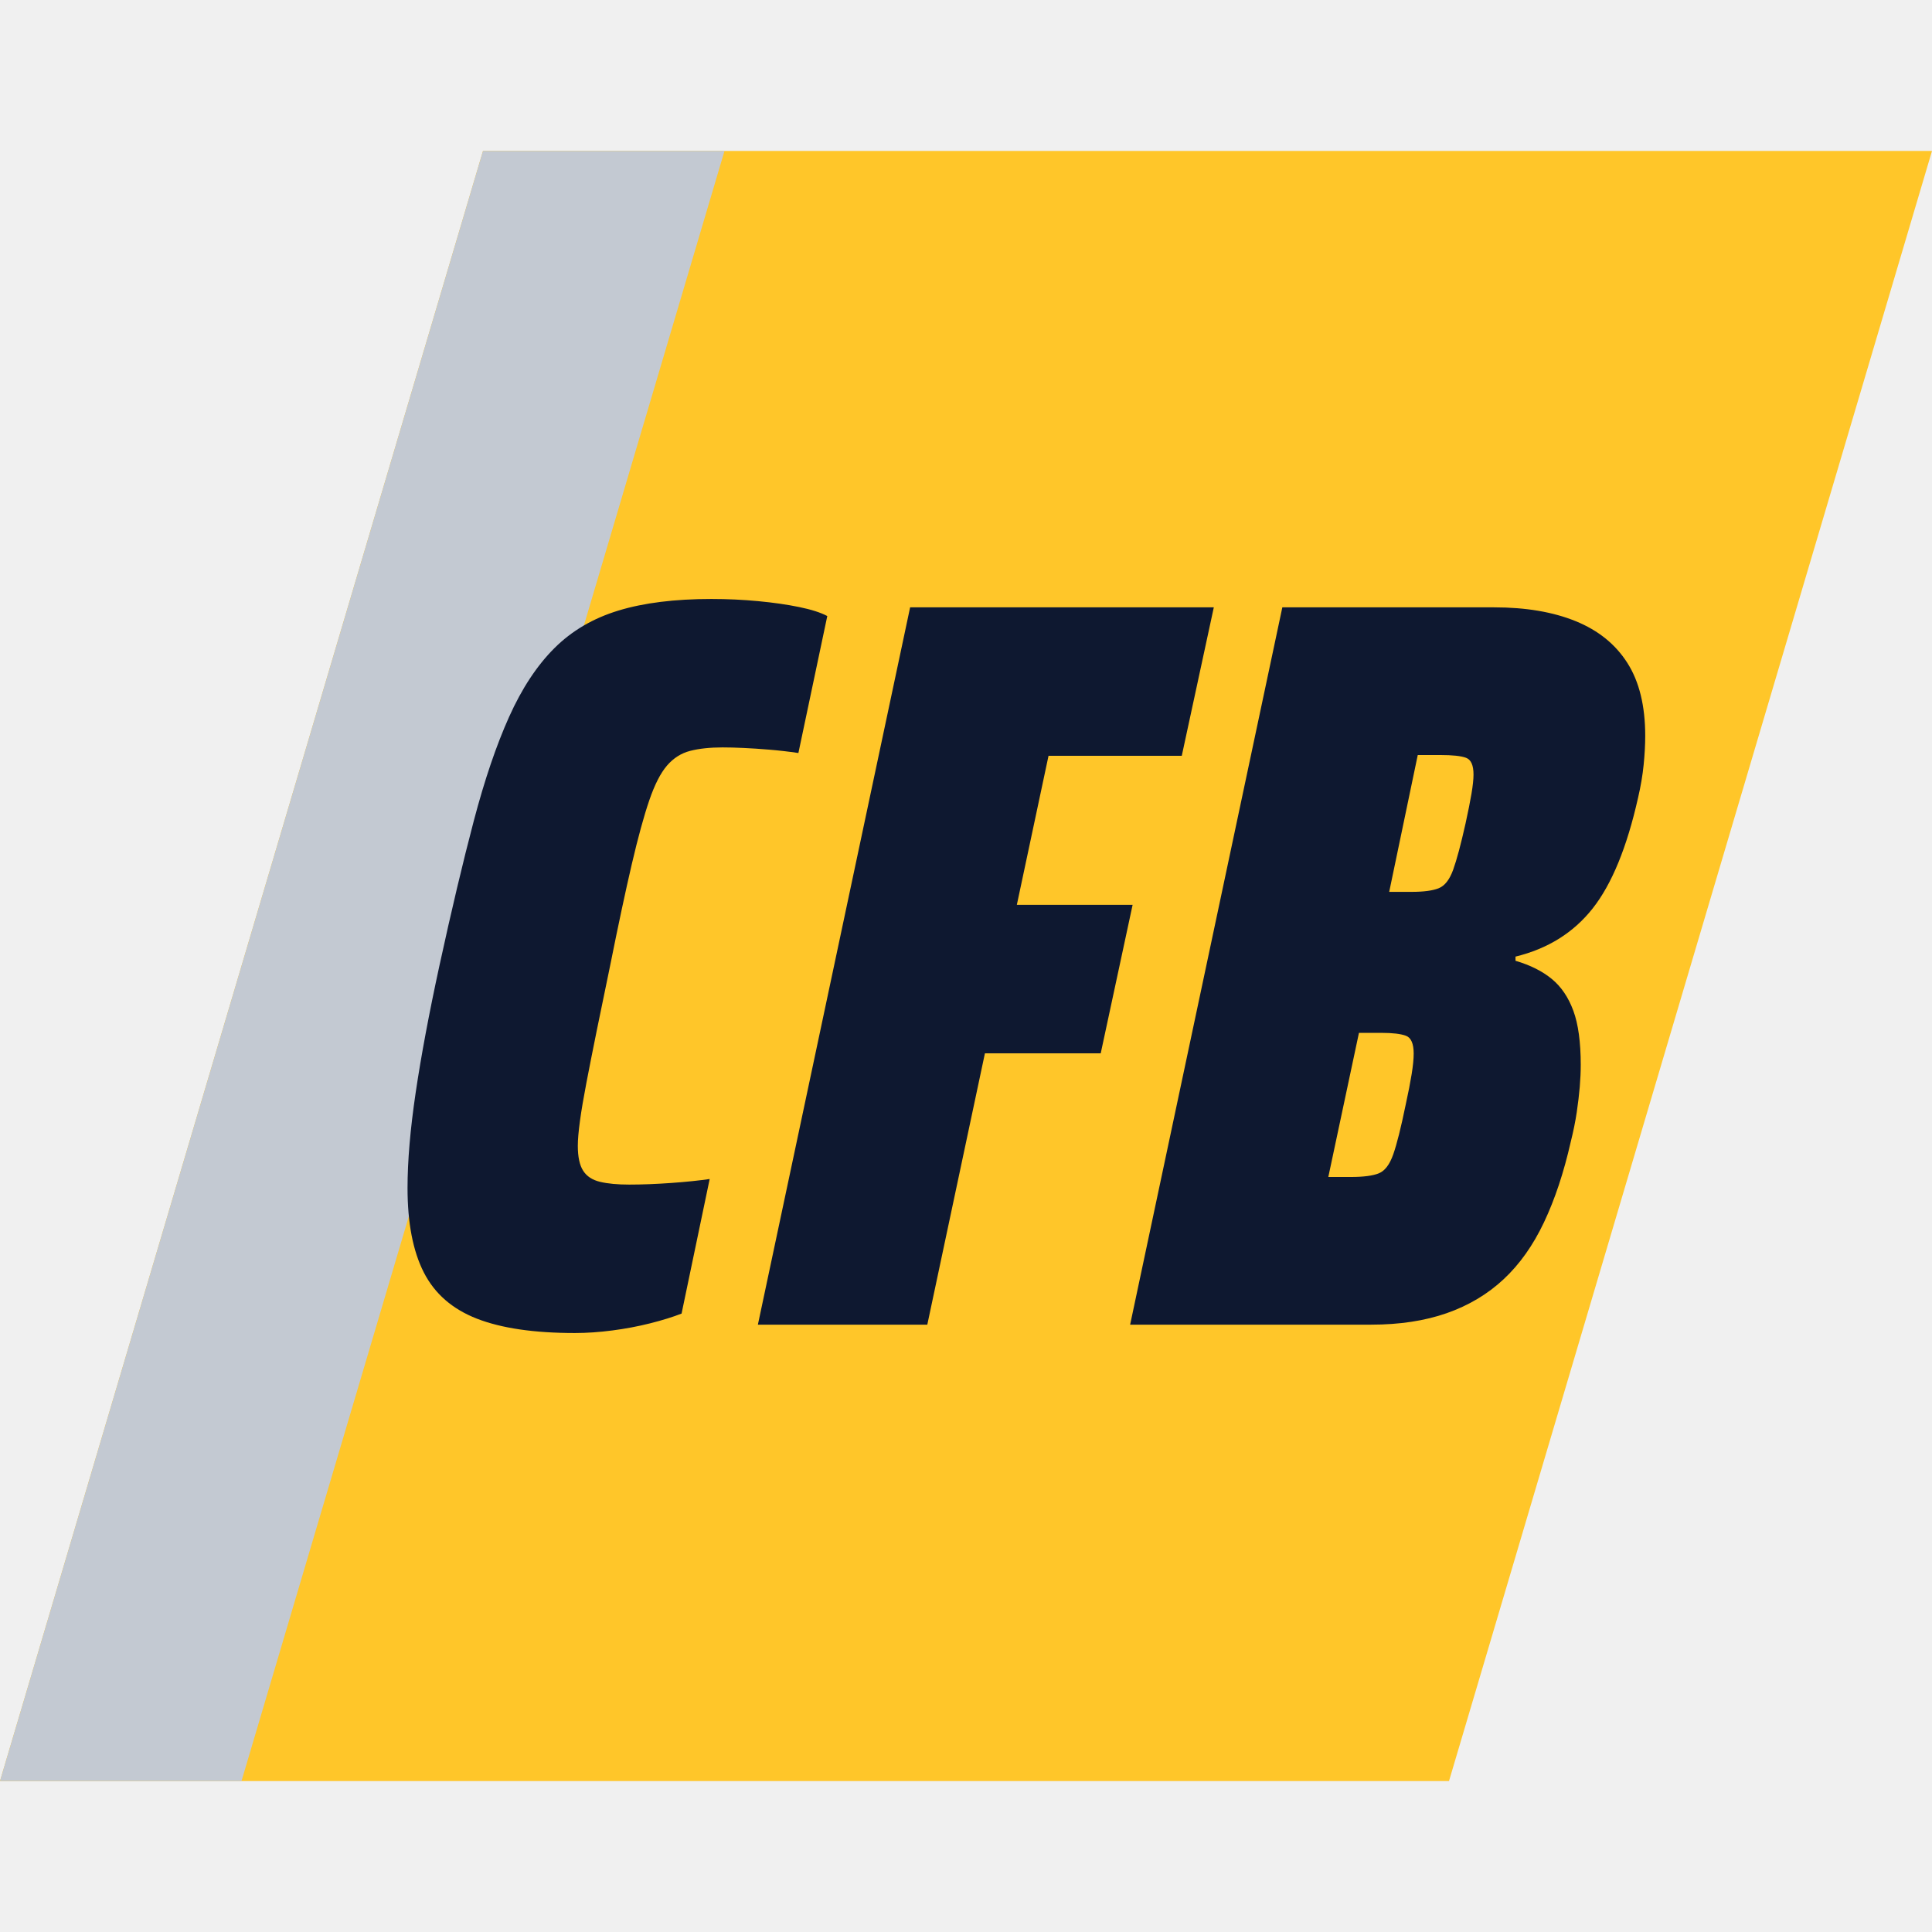
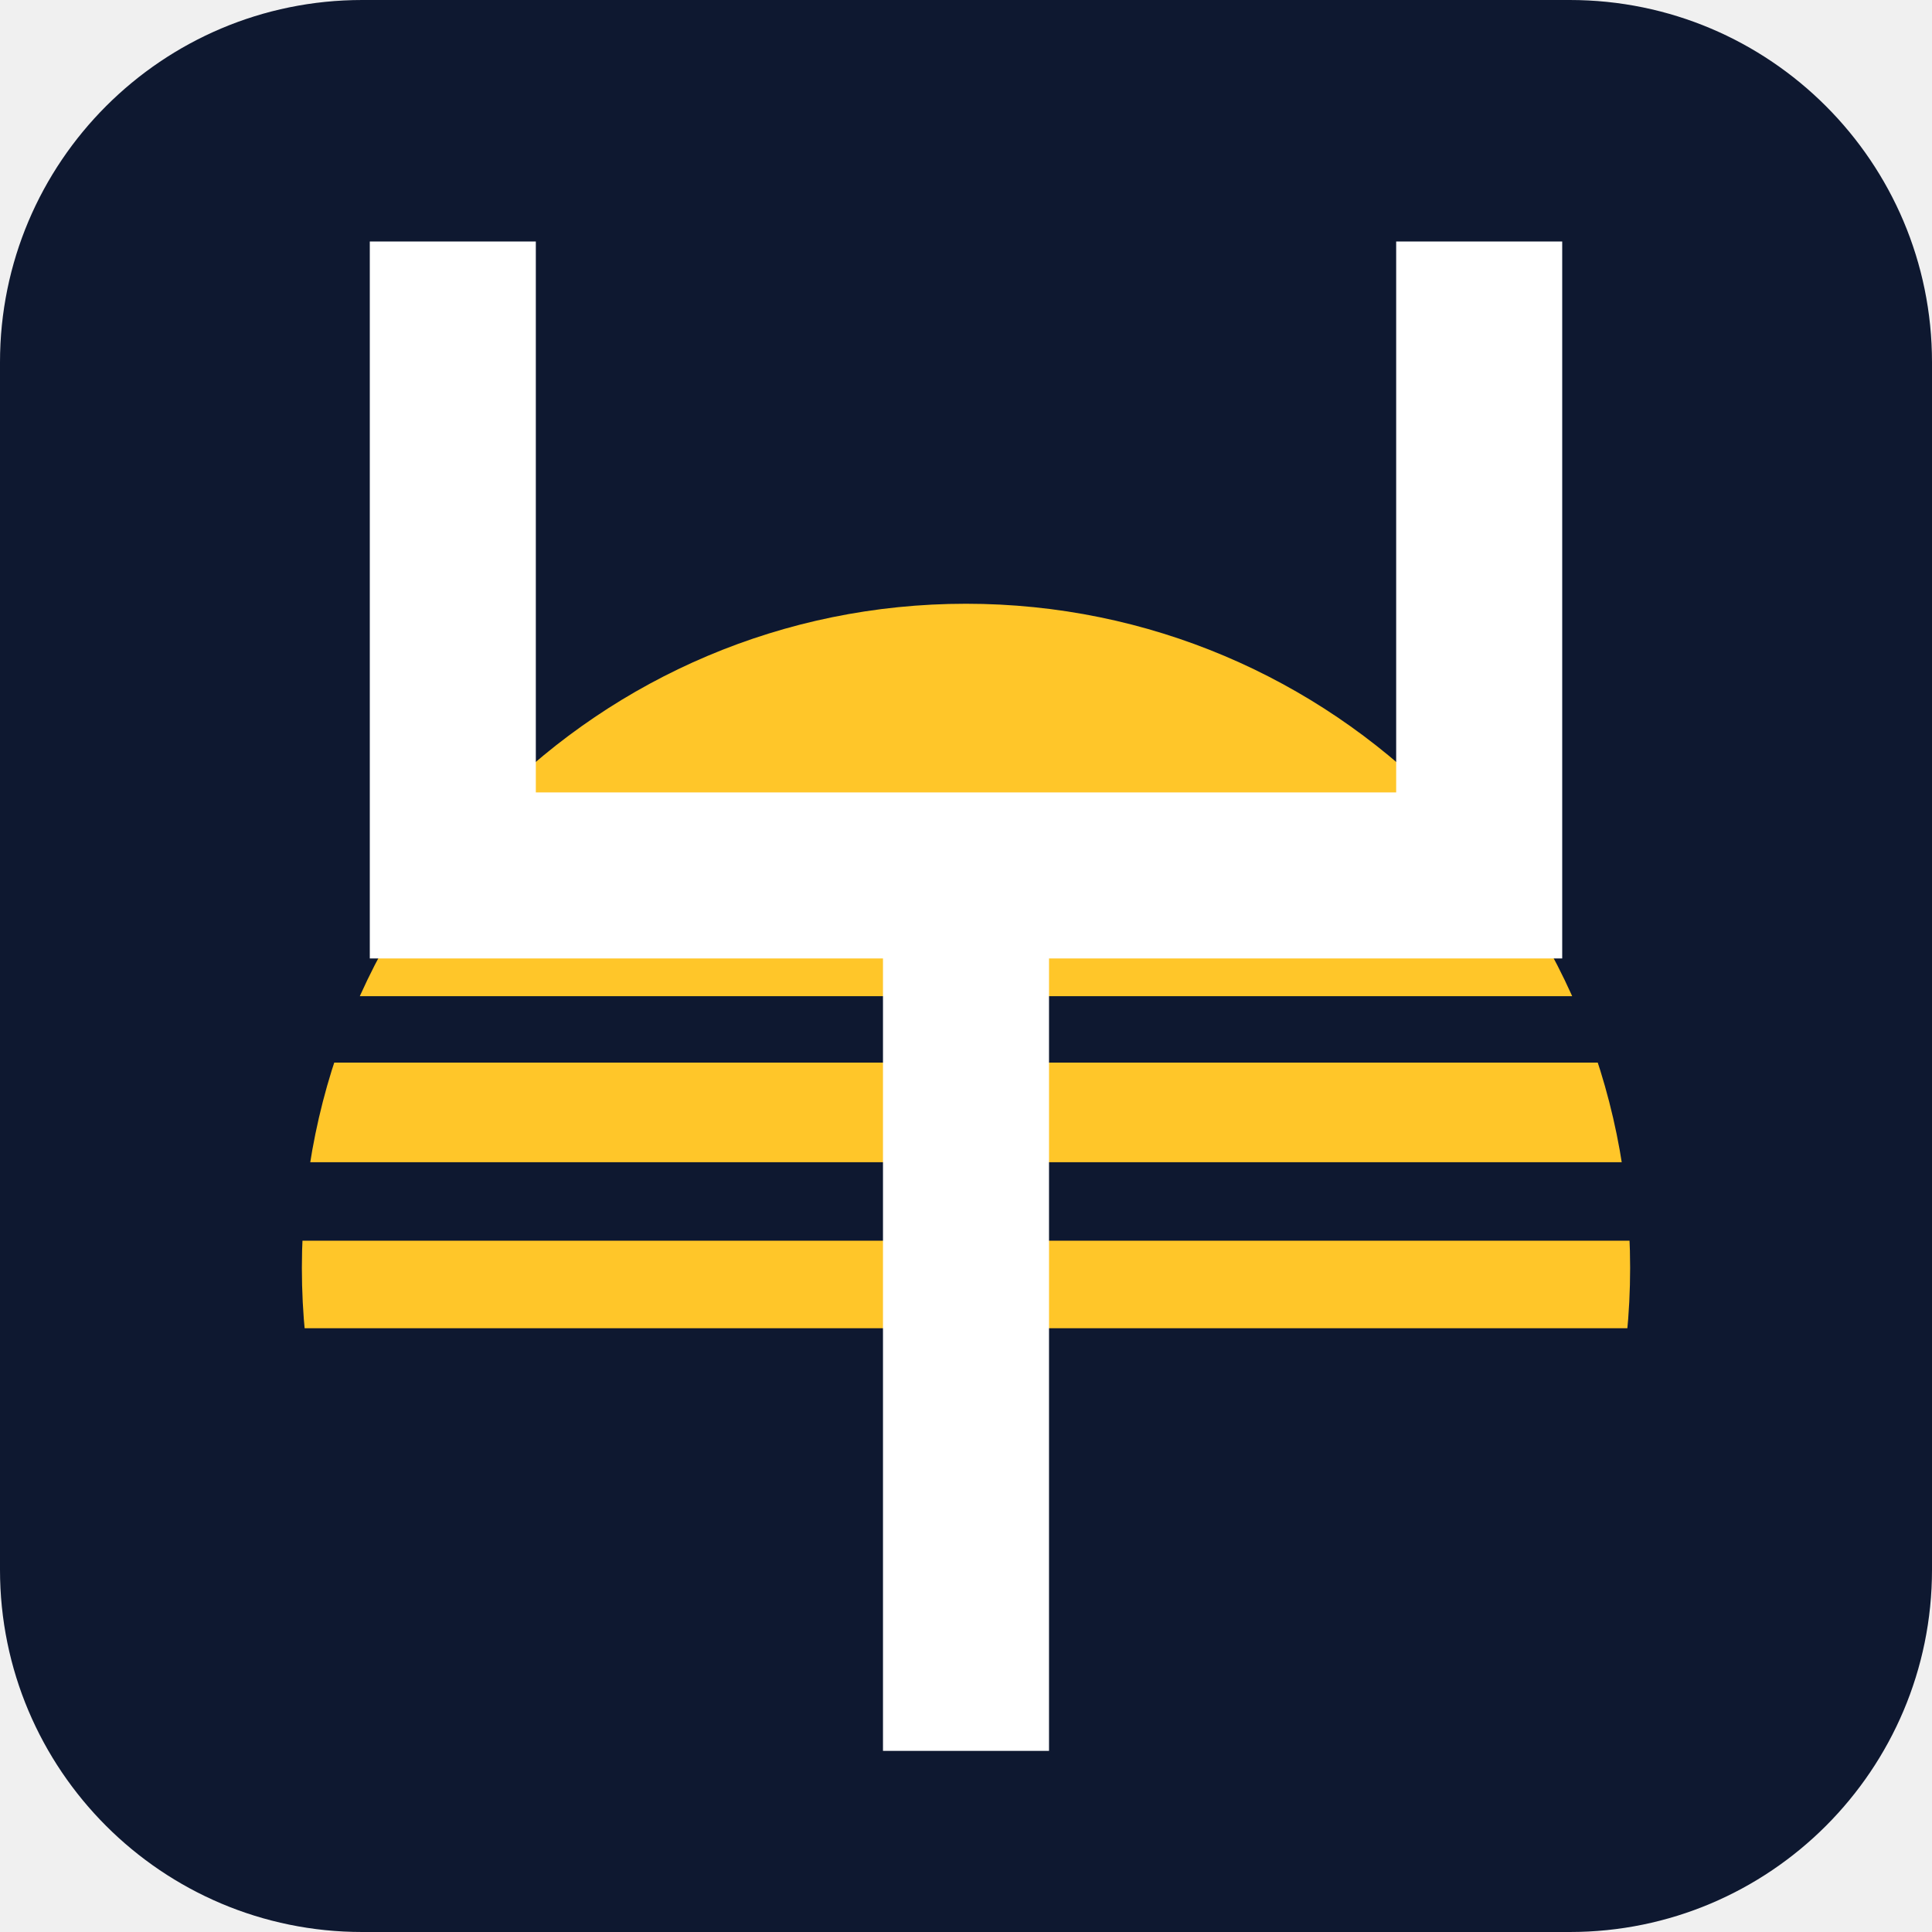
<svg xmlns="http://www.w3.org/2000/svg" viewBox="0 0 64 64">
-   <path d="M16 5H64L48 59H0Z" fill="#ffc629" />
-   <path d="M16 5H24L8 59H0Z" fill="#c3c9d2" />
-   <path fill="#0e1830" d="M19.043 44.158Q17.019 44.158 15.799 43.683Q14.579 43.208 14.039 42.15Q13.5 41.091 13.5 39.353Q13.5 38.014 13.77 36.193Q14.04 34.372 14.554 32.0Q15.158 29.226 15.695 27.191Q16.231 25.156 16.865 23.746Q17.498 22.336 18.364 21.472Q19.229 20.608 20.489 20.225Q21.748 19.842 23.565 19.842Q24.366 19.842 25.117 19.914Q25.868 19.985 26.469 20.108Q27.071 20.231 27.405 20.407L26.448 24.944Q25.948 24.871 25.479 24.833Q25.011 24.794 24.632 24.777Q24.253 24.759 23.938 24.759Q23.306 24.759 22.861 24.874Q22.416 24.989 22.096 25.36Q21.775 25.732 21.508 26.512Q21.241 27.292 20.93 28.622Q20.619 29.953 20.209 32.0Q19.711 34.383 19.426 35.866Q19.141 37.348 19.141 37.957Q19.141 38.508 19.319 38.784Q19.497 39.06 19.879 39.15Q20.261 39.241 20.844 39.241Q21.485 39.241 22.238 39.187Q22.99 39.133 23.509 39.056L22.578 43.514Q22.148 43.682 21.541 43.836Q20.933 43.989 20.284 44.073Q19.635 44.158 19.043 44.158ZM25.106 43.881 30.149 20.119H40.209L39.148 25.036H34.734L33.684 29.975H37.519L36.463 34.892H32.627L30.718 43.881ZM37.437 43.881 42.479 20.119H49.495Q51.068 20.119 52.194 20.576Q53.319 21.033 53.909 21.961Q54.5 22.889 54.5 24.374Q54.5 24.815 54.448 25.335Q54.396 25.856 54.262 26.431Q53.71 28.887 52.76 30.092Q51.81 31.297 50.203 31.689V31.827Q50.936 32.043 51.405 32.429Q51.874 32.815 52.119 33.482Q52.364 34.148 52.364 35.274Q52.364 35.611 52.332 36Q52.299 36.389 52.232 36.843Q52.165 37.297 52.031 37.833Q51.686 39.353 51.146 40.492Q50.607 41.632 49.809 42.377Q49.011 43.121 47.923 43.501Q46.835 43.881 45.423 43.881ZM44.002 38.989H44.748Q45.376 38.989 45.675 38.868Q45.975 38.747 46.153 38.24Q46.332 37.732 46.566 36.591Q46.696 35.998 46.763 35.583Q46.83 35.168 46.83 34.9Q46.83 34.404 46.569 34.309Q46.309 34.215 45.763 34.215H45.017ZM46.019 29.544H46.765Q47.363 29.544 47.662 29.423Q47.961 29.302 48.138 28.811Q48.315 28.321 48.548 27.279Q48.678 26.687 48.745 26.291Q48.812 25.895 48.812 25.657Q48.812 25.196 48.565 25.103Q48.318 25.011 47.711 25.011H46.965Z" />
+   <rect width="64" height="64" rx="12" fill="#0e1830" />
+   <clipPath id="h">
+     <path d="M0 0H64V44H0Z" />
+   </clipPath>
+   <g clip-path="url(#h)">
+     <circle cx="32" cy="42" r="22" fill="#ffc629" />
+     <rect y="33" width="64" height="2.2" fill="#0e1830" />
+     <rect y="38.5" width="64" height="2.6" fill="#0e1830" />
+   </g>
+   <path fill="#ffffff" d="M12.25 8h5.5V26.25H46.25V8h5.5V31.75H34.75V58h-5.5V31.75H12.25Z" />
</svg>
